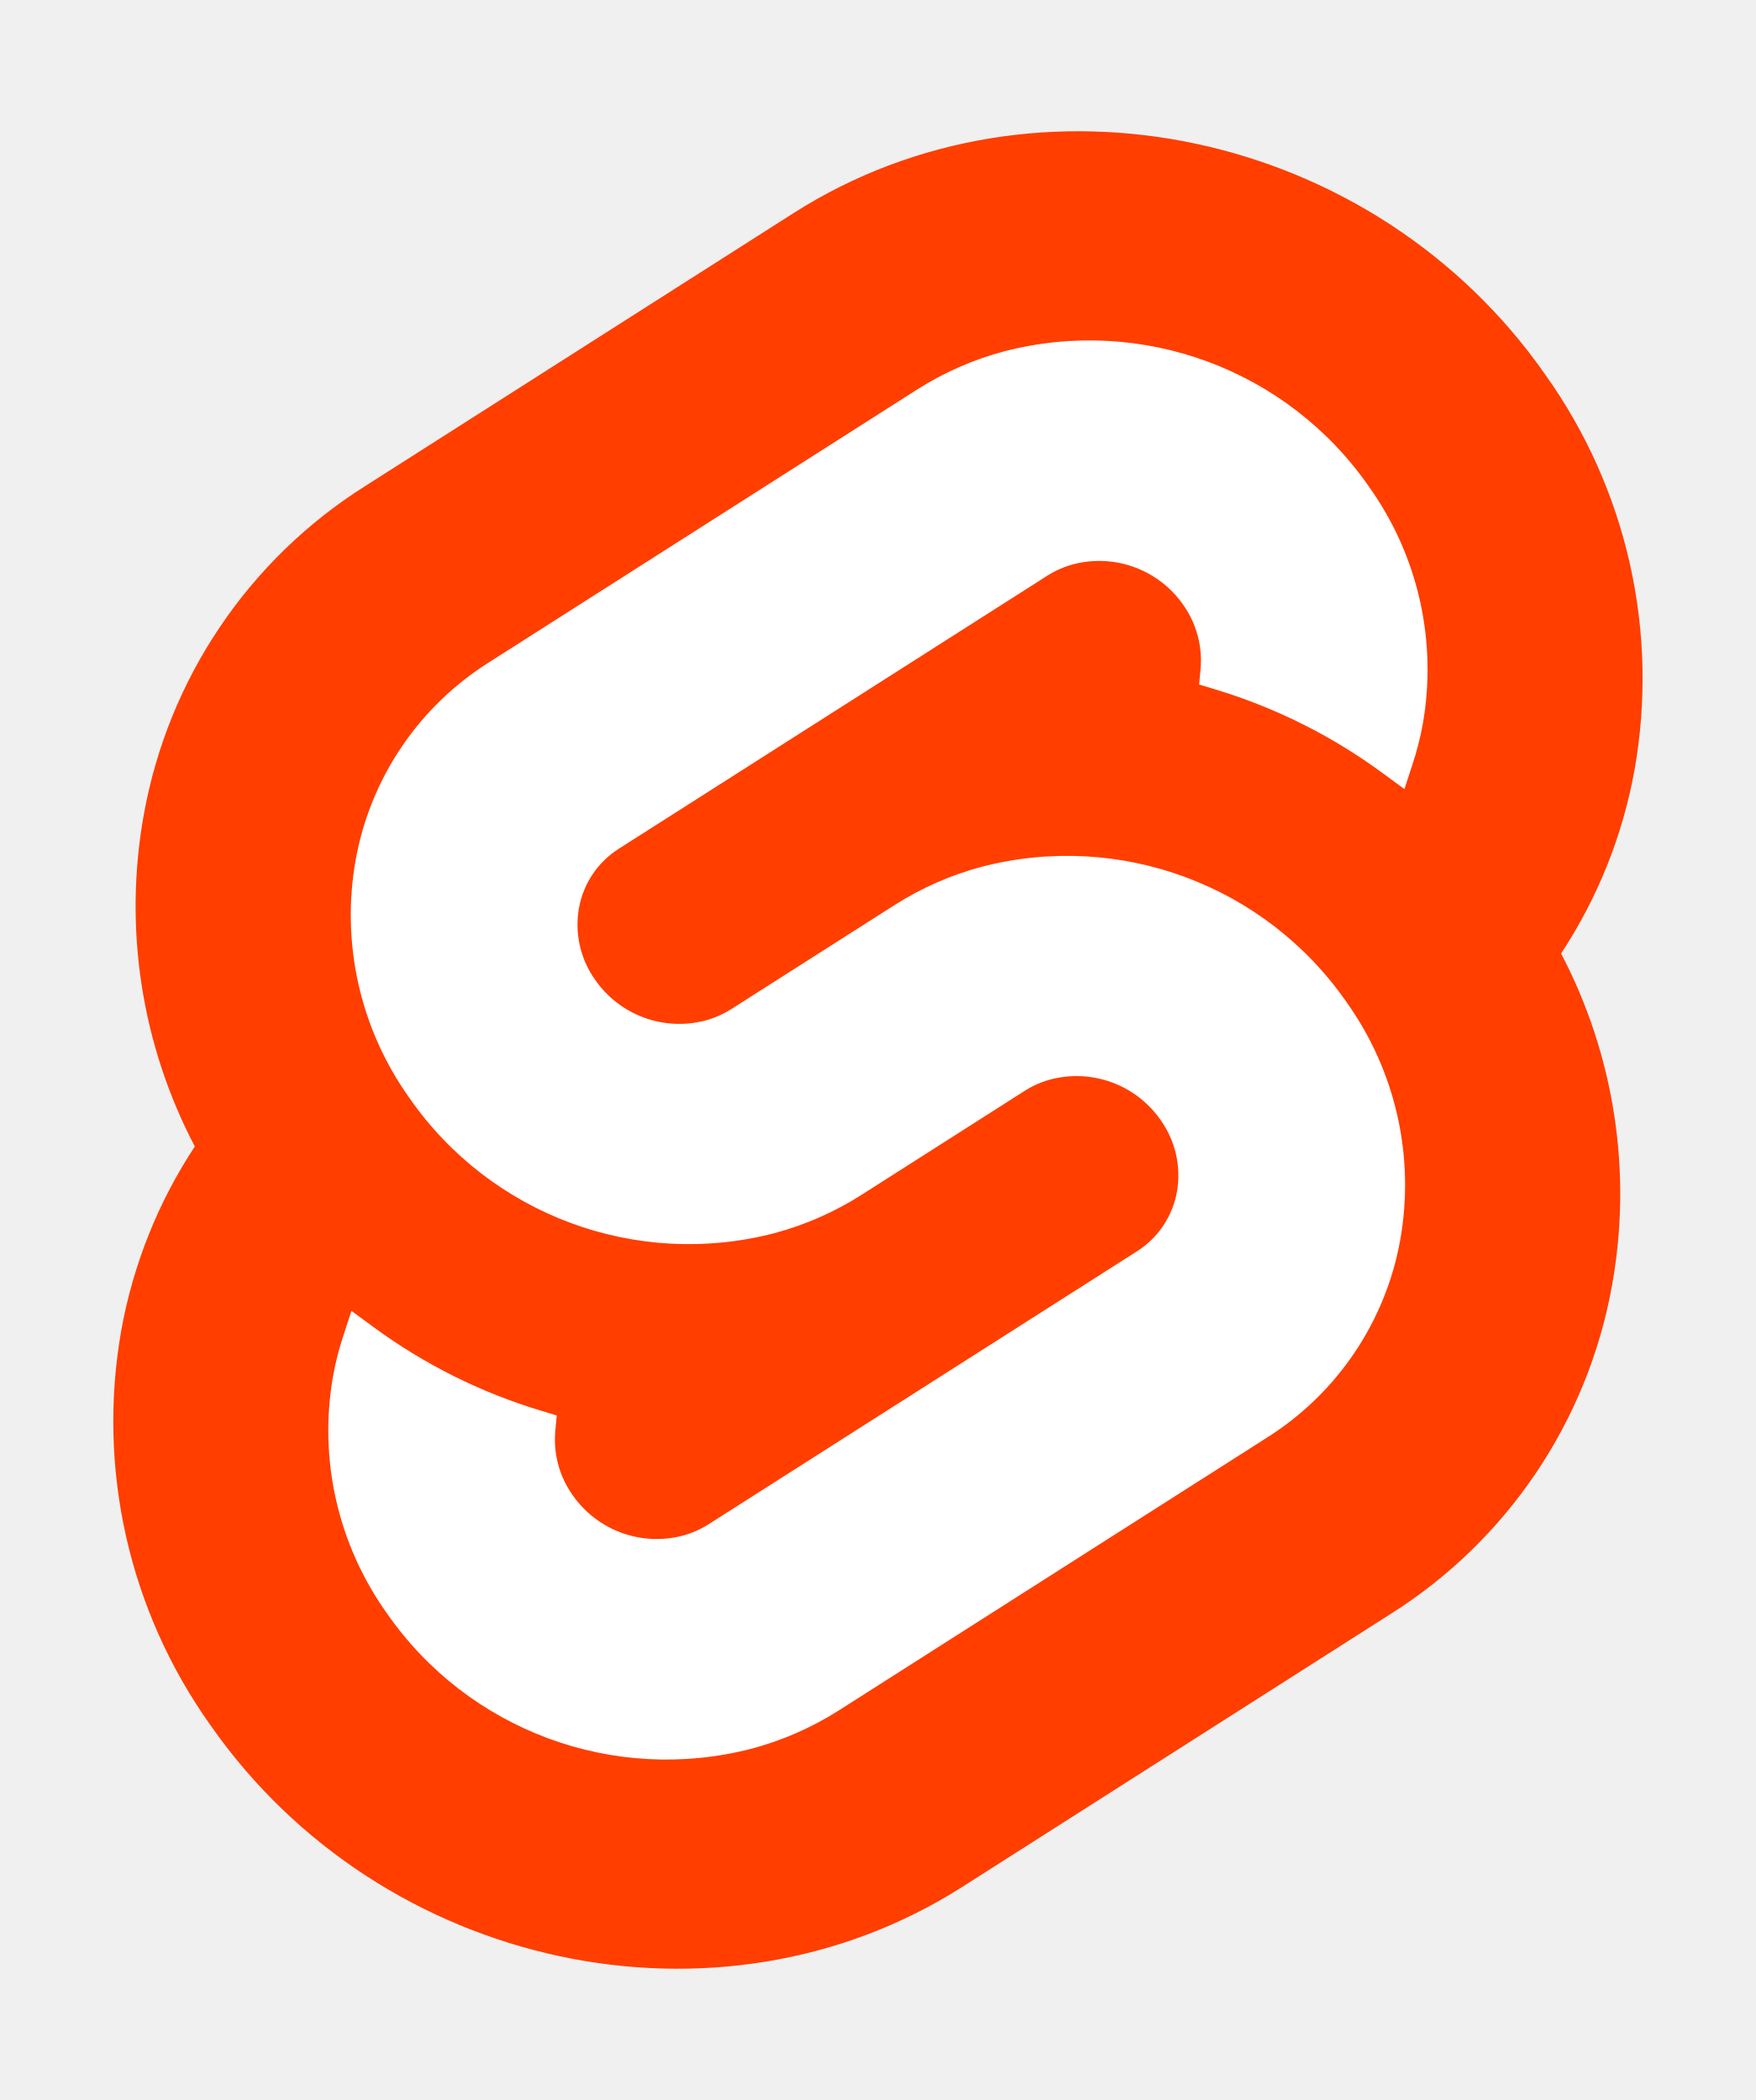
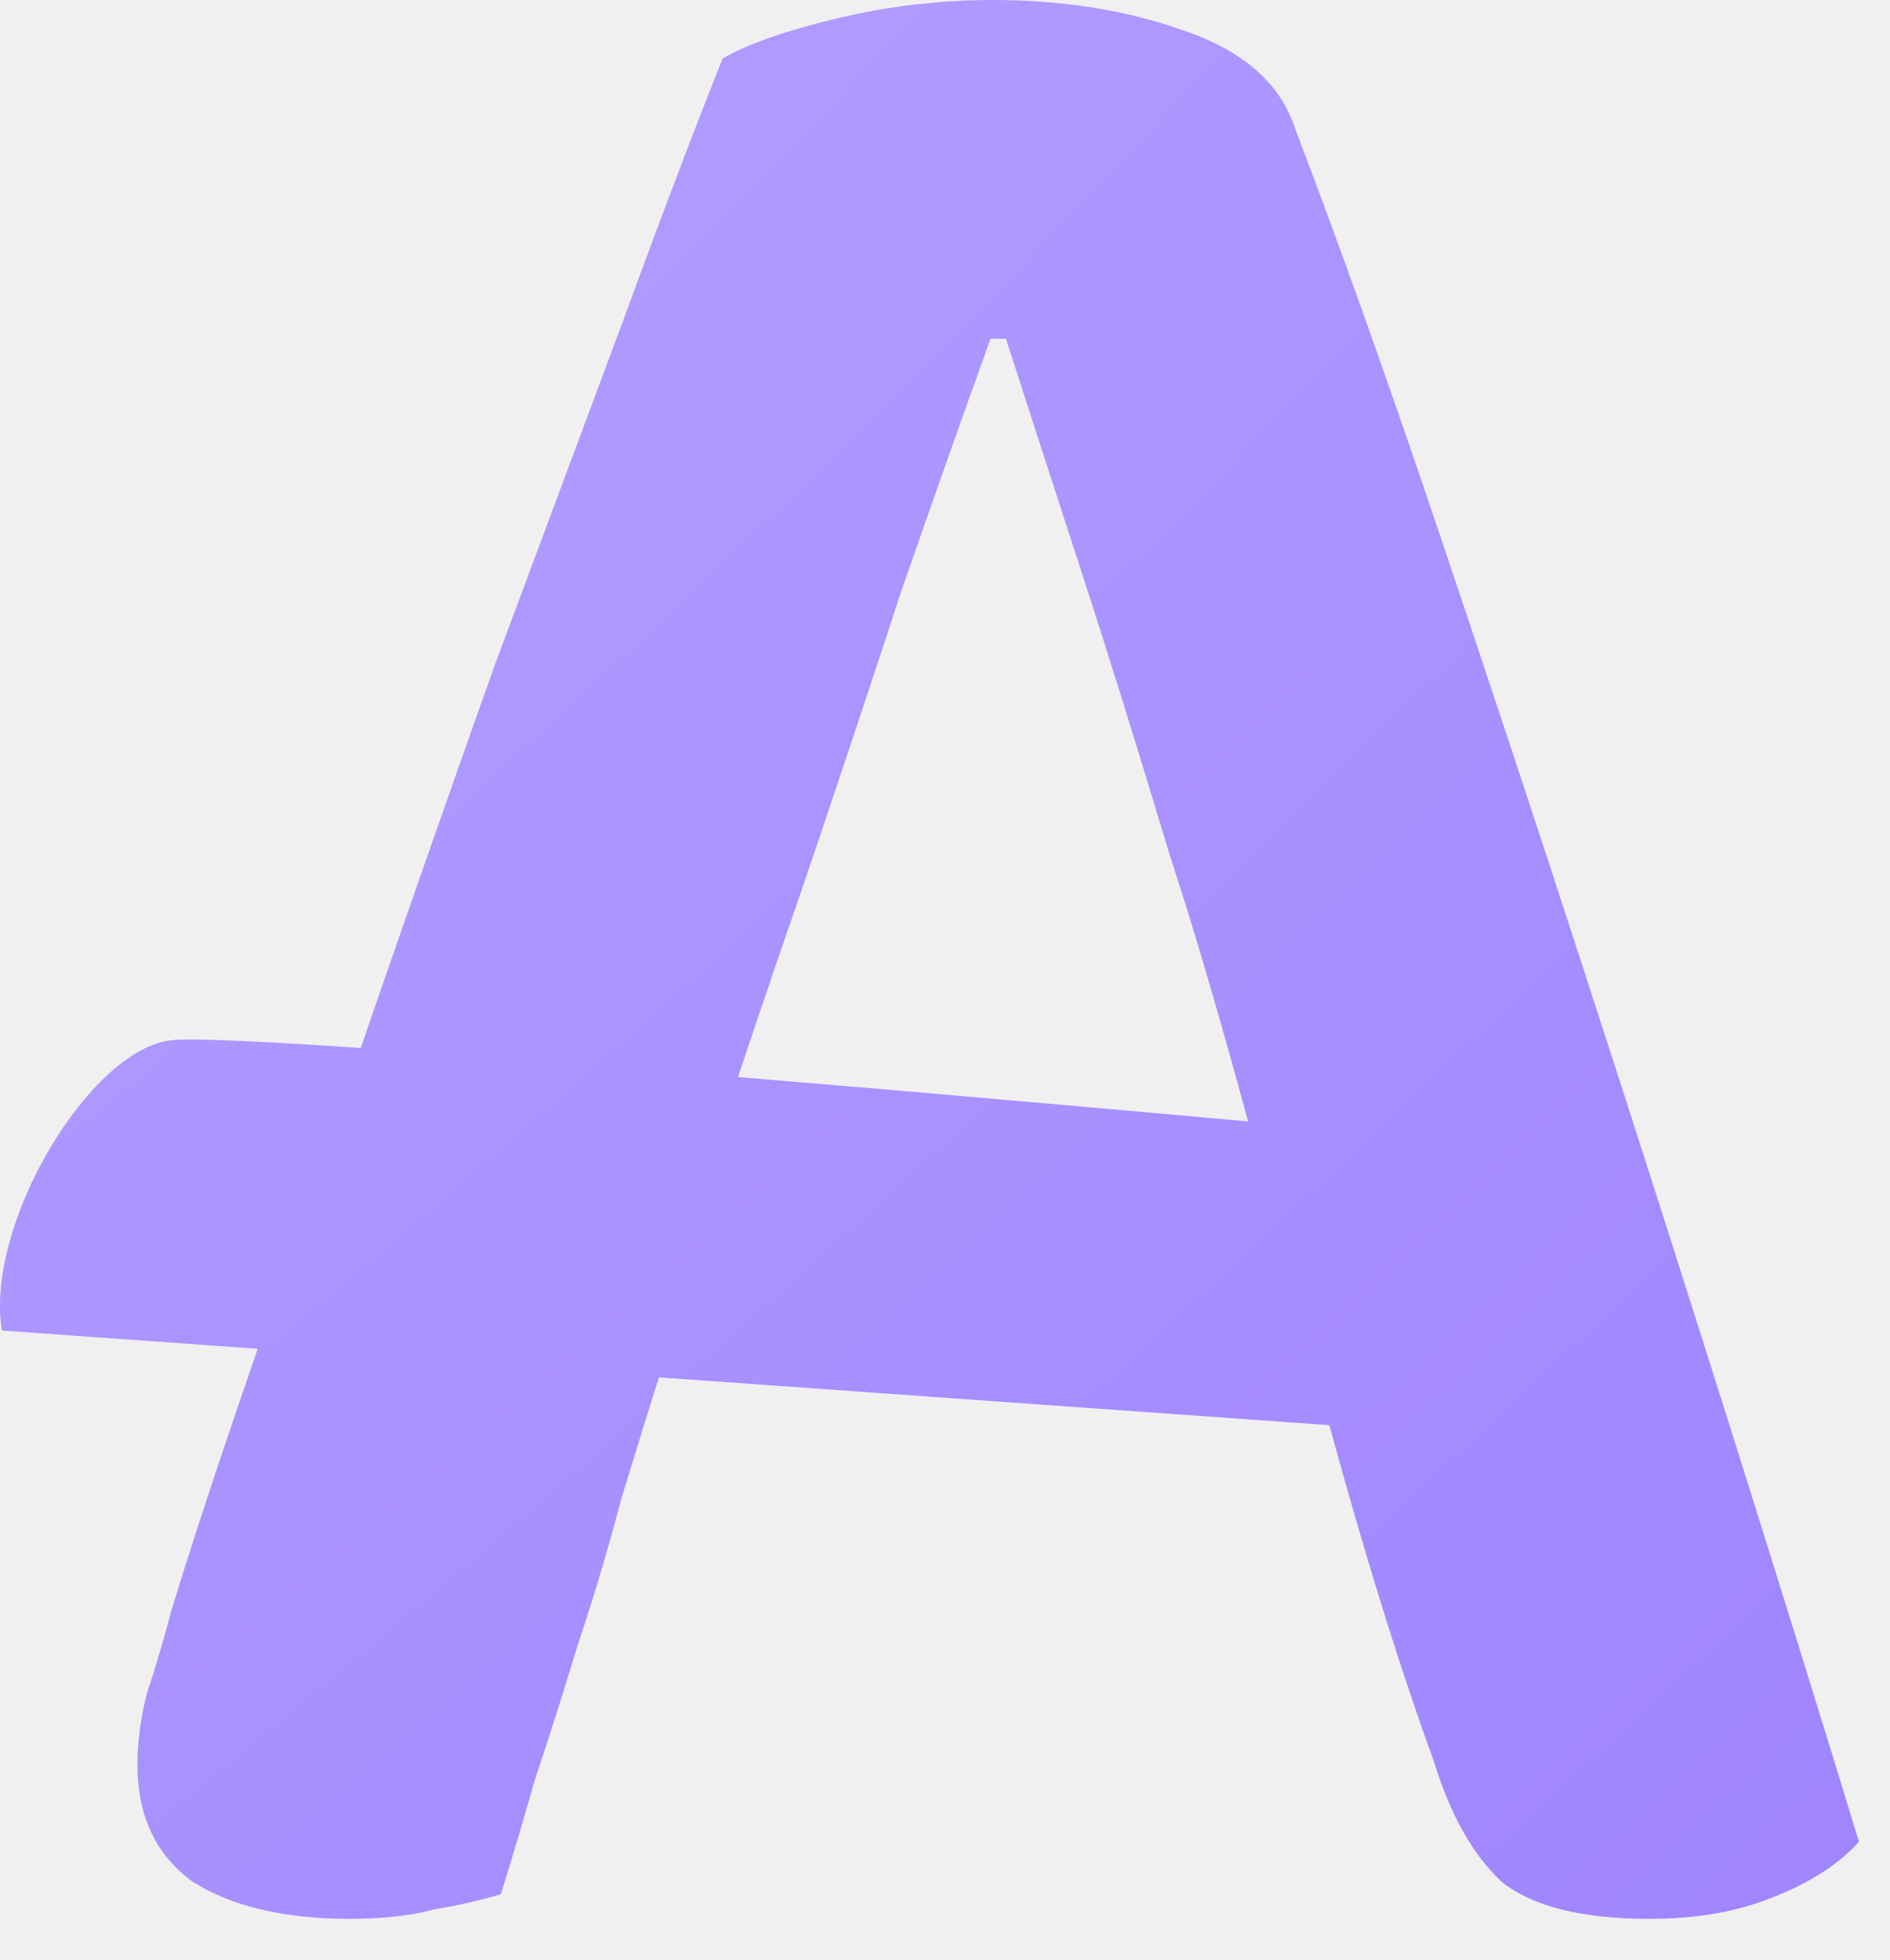
- <svg xmlns="http://www.w3.org/2000/svg" width="107" height="128" viewBox="0 0 107 128">
-   <path d="M94.157 22.819c-10.4-14.885-30.94-19.297-45.792-9.835L22.282 29.608A29.92 29.92 0 0 0 8.764 49.65a31.5 31.5 0 0 0 3.108 20.231 30 30 0 0 0-4.477 11.183 31.9 31.9 0 0 0 5.448 24.116c10.402 14.887 30.942 19.297 45.791 9.835l26.083-16.624A29.92 29.92 0 0 0 98.235 78.35a31.53 31.53 0 0 0-3.105-20.232 30 30 0 0 0 4.474-11.182 31.88 31.88 0 0 0-5.447-24.116" style="fill:#ff3e00" />
-   <path d="M45.817 106.582a20.72 20.72 0 0 1-22.237-8.243 19.17 19.17 0 0 1-3.277-14.503 18 18 0 0 1 .624-2.435l.49-1.498 1.337.981a33.6 33.6 0 0 0 10.203 5.098l.97.294-.09.968a5.85 5.85 0 0 0 1.052 3.878 6.24 6.24 0 0 0 6.695 2.485 5.8 5.8 0 0 0 1.603-.704L69.27 76.28a5.43 5.43 0 0 0 2.45-3.631 5.8 5.8 0 0 0-.987-4.371 6.24 6.24 0 0 0-6.698-2.487 5.7 5.7 0 0 0-1.6.704l-9.953 6.345a19 19 0 0 1-5.296 2.326 20.72 20.72 0 0 1-22.237-8.243 19.17 19.17 0 0 1-3.277-14.502 17.99 17.99 0 0 1 8.13-12.052l26.081-16.623a19 19 0 0 1 5.3-2.329 20.72 20.72 0 0 1 22.237 8.243 19.17 19.17 0 0 1 3.277 14.503 18 18 0 0 1-.624 2.435l-.49 1.498-1.337-.98a33.6 33.6 0 0 0-10.203-5.1l-.97-.294.09-.968a5.86 5.86 0 0 0-1.052-3.878 6.24 6.24 0 0 0-6.696-2.485 5.8 5.8 0 0 0-1.602.704L37.73 51.72a5.42 5.42 0 0 0-2.449 3.63 5.79 5.79 0 0 0 .986 4.372 6.24 6.24 0 0 0 6.698 2.486 5.8 5.8 0 0 0 1.602-.704l9.952-6.342a19 19 0 0 1 5.295-2.328 20.72 20.72 0 0 1 22.237 8.242 19.17 19.17 0 0 1 3.277 14.503 18 18 0 0 1-8.13 12.053l-26.081 16.622a19 19 0 0 1-5.3 2.328" style="fill:#fff" />
+ <svg xmlns="http://www.w3.org/2000/svg" width="27" height="28" viewBox="0 0 27 28" fill="none">
+   <path d="M14.372 4.84H14.152C13.771 5.896 13.345 7.099 12.876 8.448C12.436 9.797 11.967 11.205 11.468 12.672C10.97 14.109 10.5 15.503 10.06 16.852L9.444 19.58C9.268 20.137 9.078 20.753 8.872 21.428C8.696 22.103 8.491 22.792 8.256 23.496C8.051 24.171 7.846 24.816 7.64 25.432C7.464 26.048 7.303 26.591 7.156 27.06C6.863 27.148 6.54 27.221 6.188 27.28C5.866 27.368 5.47 27.412 5 27.412C4.062 27.412 3.314 27.236 2.756 26.884C2.228 26.503 1.964 25.945 1.964 25.212C1.964 24.889 2.008 24.552 2.096 24.2C2.214 23.848 2.331 23.452 2.448 23.012C2.742 22.044 3.138 20.841 3.636 19.404C4.135 17.937 4.678 16.353 5.264 14.652C5.851 12.951 6.452 11.235 7.068 9.504C7.714 7.773 8.315 6.16 8.872 4.664C9.43 3.139 9.914 1.863 10.324 0.836C10.676 0.631 11.219 0.44 11.952 0.264C12.685 0.088 13.434 0 14.196 0C15.194 0 16.103 0.147 16.924 0.44C17.775 0.733 18.303 1.203 18.508 1.848C19.124 3.461 19.784 5.309 20.488 7.392C21.192 9.475 21.911 11.645 22.644 13.904C23.378 16.163 24.081 18.363 24.756 20.504C25.431 22.645 26.032 24.581 26.56 26.312C26.267 26.635 25.856 26.899 25.328 27.104C24.829 27.309 24.243 27.412 23.568 27.412C22.6 27.412 21.896 27.236 21.456 26.884C21.046 26.503 20.723 25.931 20.488 25.168C18.945 20.913 18.108 16.486 16.704 12.188C16.264 10.721 15.839 9.357 15.428 8.096C15.018 6.835 14.665 5.749 14.372 4.84ZM0.028 19.008C-0.224 17.516 1.268 14.996 2.448 14.86C3.628 14.724 17.832 16.021 17.832 16.021L19 20.36L0.028 19.008Z" fill="url(#paint0_radial_161_163)" />
+   <defs>
+     <radialGradient id="paint0_radial_161_163" cx="0" cy="0" r="1" gradientUnits="userSpaceOnUse" gradientTransform="rotate(45.9042) scale(38.1688 125.642)">
+       <stop offset="0" stop-color="#B5A0FF" />
+       <stop offset="1" stop-color="#9F84FF" />
+     </radialGradient>
+   </defs>
</svg>
